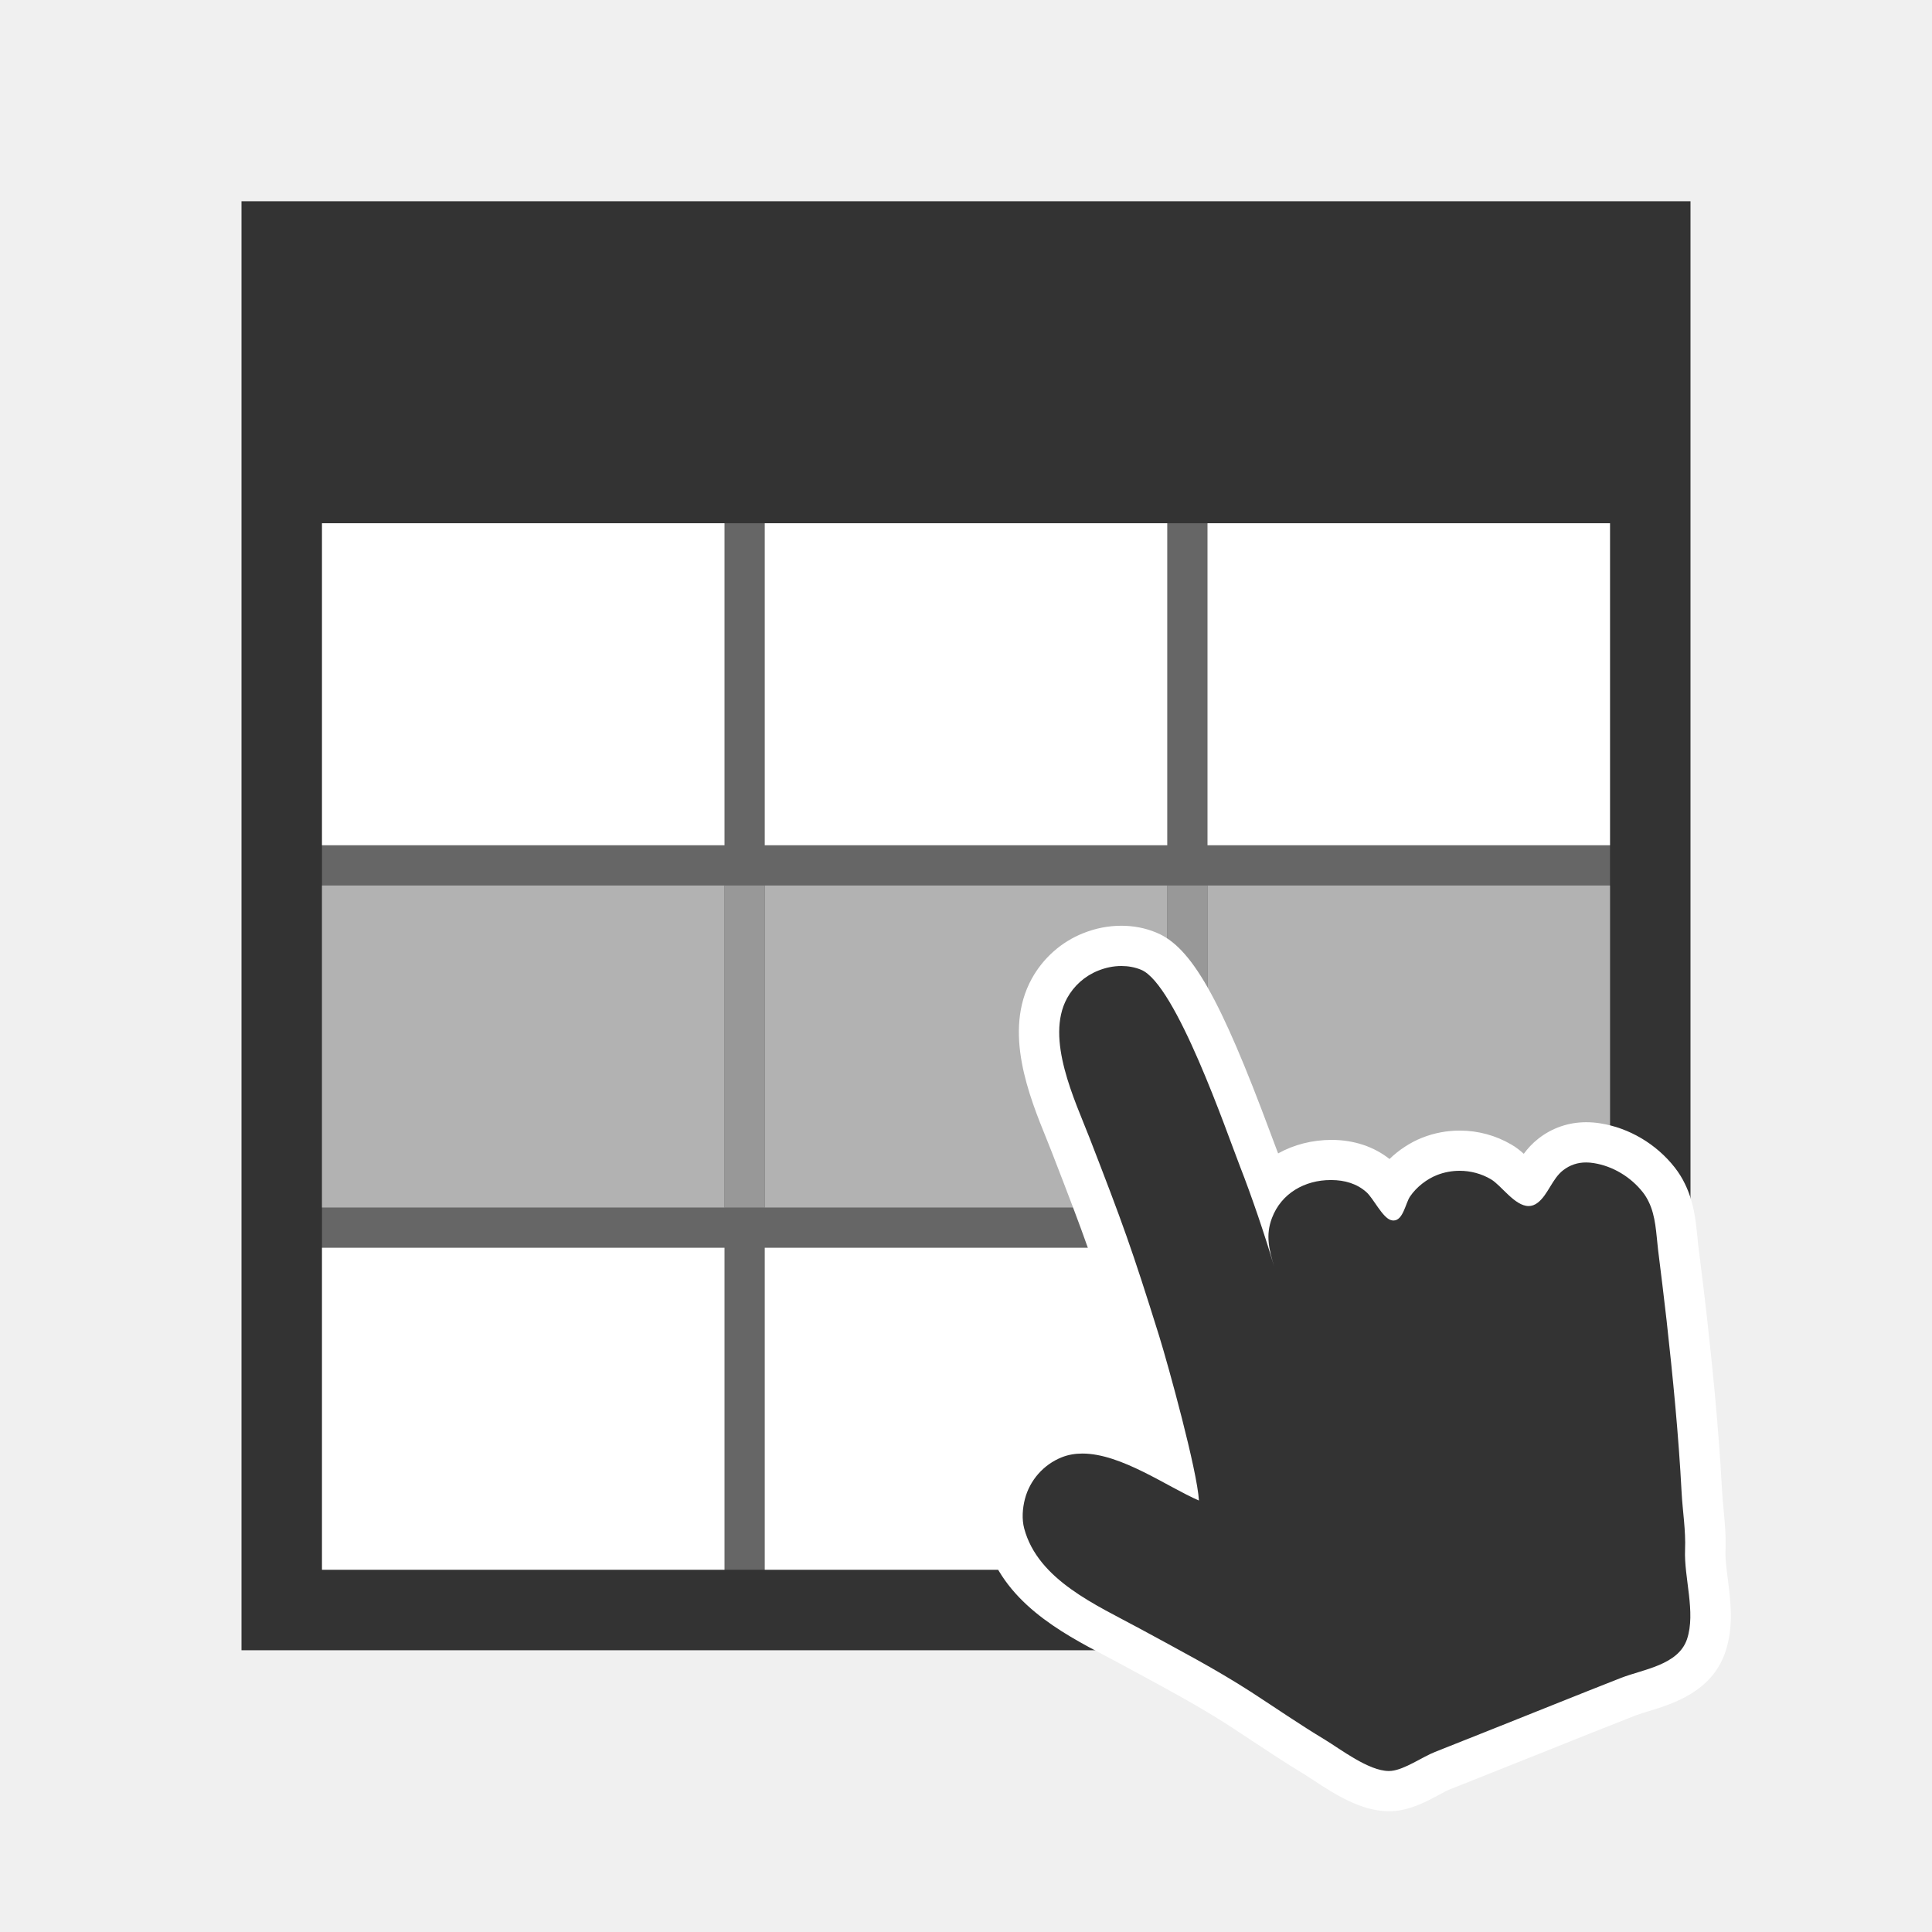
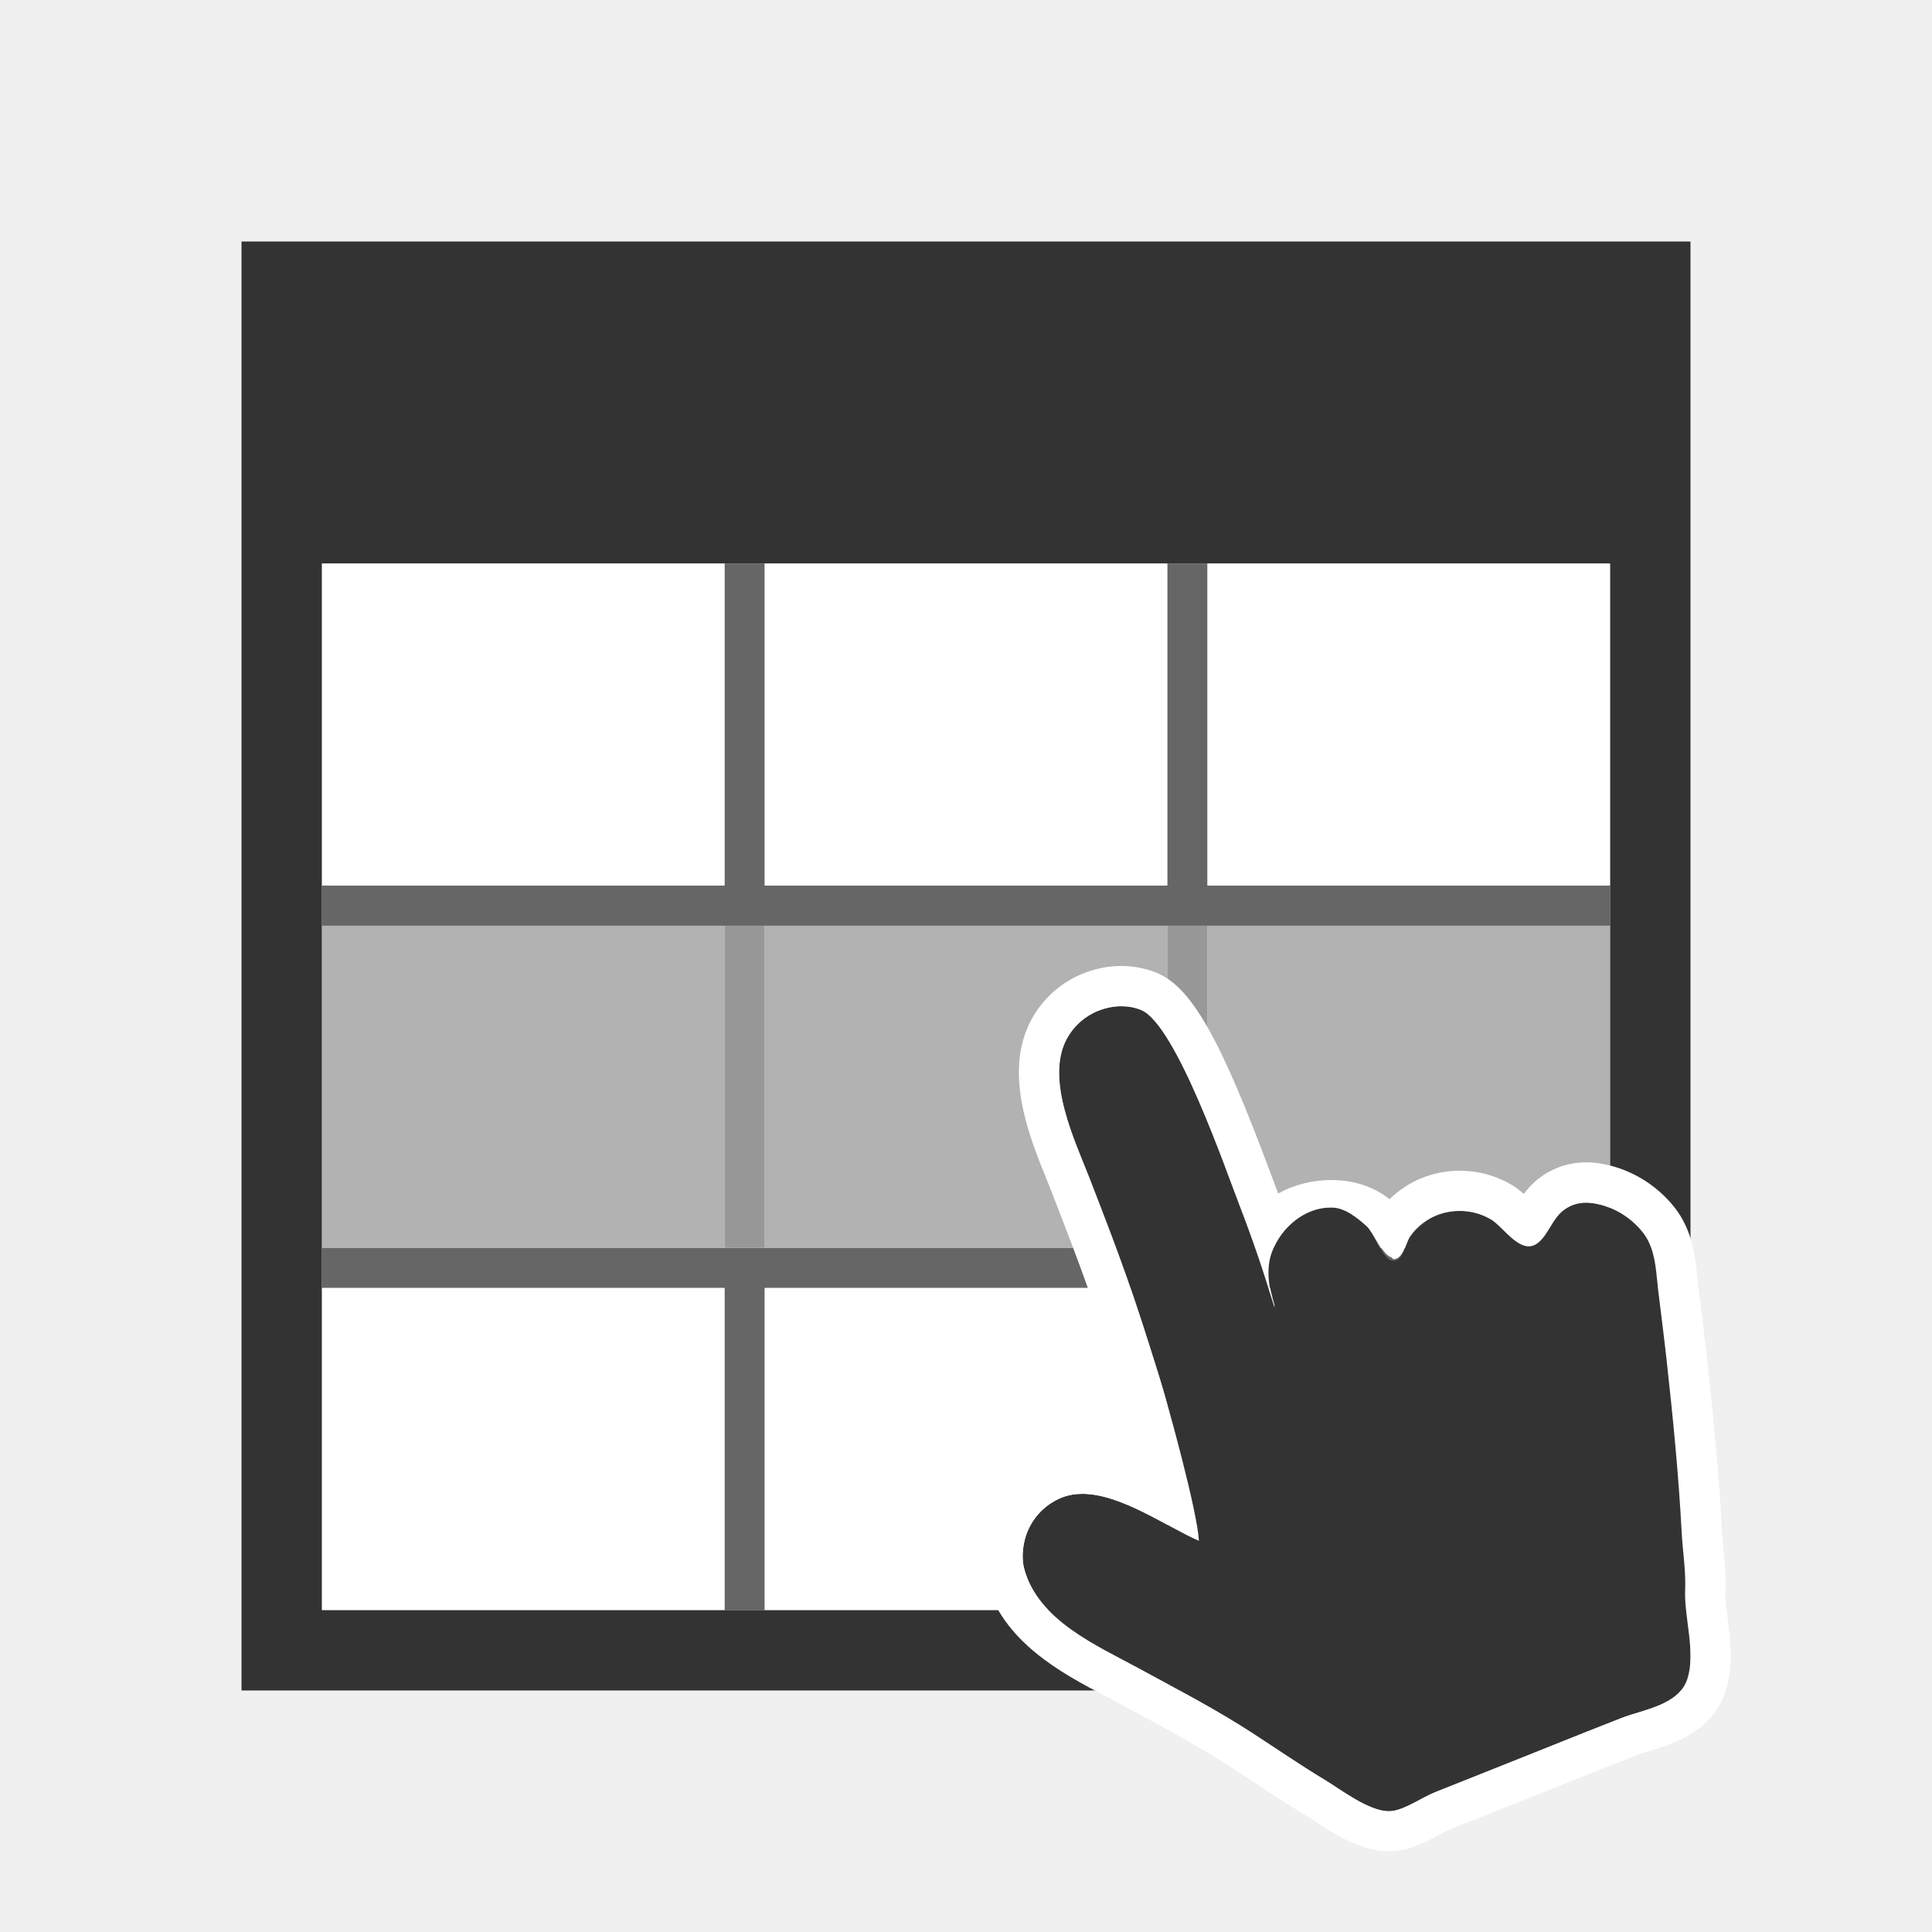
<svg xmlns="http://www.w3.org/2000/svg" version="1.1" id="Layer_1" x="0px" y="0px" width="48px" height="48px" viewBox="0 0 48 48" enable-background="new 0 0 48 48" xml:space="preserve">
  <g>
-     <rect x="6" y="5" fill="#333333" width="36" height="36" />
-     <rect x="8" y="13" fill="#666666" width="32" height="26" />
-     <rect x="8" y="31" fill="#FFFFFF" width="10" height="8" />
-     <rect x="8" y="22" fill="#B2B2B2" width="10" height="8" />
-     <rect x="8" y="13" fill="#FFFFFF" width="10" height="8" />
-     <rect x="19" y="31" fill="#FFFFFF" width="10" height="8" />
-     <rect x="19" y="22" fill="#B2B2B2" width="10" height="8" />
-     <rect x="19" y="13" fill="#FFFFFF" width="10" height="8" />
-     <rect x="30" y="31" fill="#FFFFFF" width="10" height="8" />
-     <rect x="30" y="22" fill="#B2B2B2" width="10" height="8" />
-     <rect x="30" y="13" fill="#FFFFFF" width="10" height="8" />
-     <rect x="18" y="22" fill="#989898" width="0.999" height="8" />
-     <rect x="29" y="22" fill="#989898" width="0.999" height="8" />
-     <g>
-       <path fill="#333333" d="M34.505,44.5c-0.55,0-1.132-0.383-1.6-0.69c-0.092-0.061-0.177-0.117-0.249-0.161    c-0.429-0.258-0.848-0.535-1.267-0.812l-0.572-0.376c-0.746-0.481-1.545-0.913-2.318-1.331l-0.804-0.432    c-1.058-0.556-2.373-1.248-2.733-2.594c-0.099-0.373-0.046-0.74,0.016-0.982c0.162-0.627,0.616-1.142,1.216-1.38    c0.214-0.085,0.448-0.129,0.697-0.129c0.761,0,1.535,0.392,2.231,0.766c-0.222-1-0.611-2.42-0.803-3.037    c-0.673-2.156-0.894-2.761-1.718-4.889l-0.135-0.335c-0.422-1.038-0.999-2.46-0.396-3.558c0.228-0.414,0.593-0.736,1.028-0.909    c0.247-0.099,0.504-0.149,0.761-0.149c0.238,0,0.467,0.044,0.679,0.13c0.799,0.325,1.574,2.045,2.565,4.714l0.167,0.444    c0.081,0.208,0.166,0.434,0.25,0.668c0.374-0.404,0.919-0.638,1.538-0.638c0.511,0.003,0.915,0.149,1.23,0.434    c0.095,0.085,0.177,0.198,0.261,0.318c0.021-0.042,0.043-0.084,0.07-0.124c0.214-0.313,0.54-0.574,0.896-0.716    c0.24-0.095,0.493-0.143,0.751-0.143c0.363,0,0.72,0.097,1.03,0.279c0.146,0.085,0.273,0.211,0.398,0.334    c0.066,0.065,0.178,0.174,0.256,0.232c0.043-0.053,0.089-0.129,0.135-0.204c0.104-0.171,0.233-0.385,0.443-0.548    c0.256-0.199,0.552-0.3,0.879-0.3c0.089,0,0.181,0.007,0.273,0.022c0.591,0.093,1.15,0.425,1.531,0.91    c0.078,0.1,0.146,0.209,0.2,0.325c0.182,0.368,0.222,0.767,0.256,1.119l0.074,0.631c0.057,0.455,0.113,0.909,0.163,1.363    c0.141,1.267,0.295,2.769,0.375,4.3c0.009,0.157,0.024,0.316,0.039,0.476c0.03,0.321,0.062,0.653,0.048,0.994    c-0.01,0.223,0.023,0.487,0.06,0.767c0.064,0.506,0.138,1.079-0.038,1.598c-0.253,0.745-1.012,0.977-1.565,1.146    c-0.128,0.039-0.252,0.077-0.361,0.119c-0.7,0.274-1.4,0.554-2.1,0.834l-2.522,1.006c-0.099,0.039-0.209,0.099-0.323,0.16    c-0.274,0.146-0.585,0.312-0.897,0.343L34.505,44.5z" />
-       <path fill="#FFFFFF" d="M27.859,24c0.168,0,0.334,0.029,0.49,0.093c0.868,0.354,2.13,4.045,2.455,4.877    c0.293,0.749,0.626,1.727,0.853,2.503c0.003,0.011,0.007,0.022,0.01,0.034c-0.003-0.011-0.007-0.022-0.01-0.034    c-0.123-0.421-0.222-0.776-0.055-1.213c0.233-0.616,0.82-0.942,1.456-0.942c0.009,0,0.017,0,0.025,0    c0.321,0.002,0.628,0.086,0.87,0.305c0.166,0.149,0.396,0.63,0.604,0.69c0.023,0.007,0.045,0.01,0.065,0.01    c0.239,0,0.297-0.429,0.41-0.596c0.164-0.241,0.42-0.434,0.667-0.532c0.182-0.072,0.374-0.107,0.565-0.107    c0.271,0,0.54,0.071,0.777,0.21c0.259,0.152,0.592,0.666,0.937,0.666c0.076,0,0.153-0.025,0.23-0.086    c0.253-0.198,0.355-0.591,0.626-0.802c0.173-0.135,0.365-0.195,0.571-0.195c0.062,0,0.127,0.005,0.192,0.016    c0.476,0.075,0.922,0.347,1.219,0.725c0.057,0.072,0.104,0.151,0.143,0.231c0.18,0.365,0.187,0.789,0.235,1.195    c0.072,0.587,0.147,1.173,0.212,1.758c0.157,1.419,0.298,2.844,0.373,4.271c0.025,0.469,0.106,0.949,0.086,1.422    c-0.03,0.693,0.272,1.562,0.048,2.227c-0.218,0.643-1.085,0.746-1.634,0.959c-1.107,0.434-2.21,0.881-3.315,1.32    c-0.437,0.174-0.873,0.348-1.311,0.521c-0.317,0.125-0.753,0.438-1.086,0.471C34.549,43.999,34.527,44,34.505,44    c-0.499,0-1.201-0.543-1.59-0.779c-0.62-0.373-1.217-0.785-1.825-1.18c-0.899-0.58-1.841-1.072-2.778-1.582    c-1.063-0.578-2.523-1.201-2.866-2.484c-0.062-0.234-0.042-0.5,0.017-0.73c0.122-0.471,0.465-0.859,0.916-1.039    c0.163-0.065,0.335-0.093,0.513-0.093c0.967,0,2.113,0.83,2.895,1.167c-0.041-0.742-0.76-3.352-0.988-4.087    c-0.679-2.175-0.905-2.795-1.729-4.921c-0.357-0.921-1.11-2.466-0.559-3.472c0.171-0.311,0.444-0.554,0.774-0.685    C27.468,24.041,27.664,24,27.859,24 M27.859,23L27.859,23c-0.321,0-0.641,0.062-0.949,0.186c-0.539,0.214-0.994,0.616-1.277,1.131    c-0.718,1.307-0.062,2.919,0.371,3.987c0.047,0.117,0.092,0.227,0.131,0.329c0.82,2.115,1.039,2.716,1.707,4.857    c0.144,0.46,0.357,1.231,0.546,1.97c-0.478-0.2-0.985-0.348-1.497-0.349c-0.312,0-0.609,0.055-0.883,0.164    c-0.746,0.297-1.312,0.939-1.514,1.717c-0.078,0.305-0.143,0.763-0.015,1.239c0.416,1.558,1.899,2.338,2.983,2.908    c0.127,0.067,0.252,0.132,0.371,0.197l0.428,0.232c0.8,0.432,1.555,0.841,2.286,1.312c0.188,0.122,0.377,0.247,0.566,0.373    c0.425,0.281,0.85,0.562,1.285,0.824c0.065,0.04,0.145,0.092,0.231,0.149C33.127,44.553,33.806,45,34.505,45    c0.058,0,0.114-0.003,0.17-0.009c0.406-0.041,0.778-0.239,1.078-0.399c0.096-0.052,0.188-0.104,0.27-0.136l1.301-0.518    l1.226-0.489c0.699-0.28,1.397-0.56,2.098-0.834c0.097-0.037,0.208-0.07,0.324-0.105c0.582-0.178,1.558-0.476,1.893-1.464    c0.213-0.629,0.132-1.263,0.061-1.822c-0.033-0.258-0.064-0.501-0.057-0.682c0.017-0.376-0.019-0.741-0.049-1.062    c-0.015-0.153-0.029-0.306-0.037-0.457c-0.082-1.542-0.237-3.053-0.378-4.327c-0.051-0.456-0.107-0.912-0.164-1.369l-0.05-0.401    l-0.022-0.218c-0.037-0.375-0.084-0.841-0.308-1.297c-0.065-0.137-0.152-0.277-0.253-0.406c-0.458-0.584-1.133-0.983-1.851-1.096    c-0.114-0.019-0.232-0.028-0.348-0.028c-0.435,0-0.845,0.14-1.186,0.406c-0.152,0.119-0.271,0.251-0.365,0.379    c-0.091-0.082-0.192-0.163-0.307-0.229c-0.388-0.228-0.832-0.348-1.284-0.348c-0.321,0-0.636,0.06-0.933,0.177    c-0.299,0.119-0.579,0.304-0.812,0.529c-0.388-0.307-0.88-0.472-1.432-0.475l0,0c-0.491,0-0.947,0.12-1.335,0.336    c-0.007-0.016-0.013-0.032-0.019-0.048c-0.041-0.104-0.097-0.253-0.164-0.436c-1.258-3.387-1.976-4.649-2.846-5.003    C28.455,23.056,28.163,23,27.859,23L27.859,23L27.859,23z" />
-     </g>
+     <path fill="#333333" d="M6,6v36h36V6H6z M40,14v8v1v8v1v8H30h-1H19h-1H8v-8v-1v-8v-1v-8v0h10l0,0h1l0,0h10l0,0h1l0,0L40,14L40,14z" />
+     <polygon fill="#666666" points="30,14 29,14 29,22 19,22 19,14 18,14 18,22 8,22 8,23 18,23 18,23 19,23 19,23 29,23 29,23 30,23    30,23 40,23 40,22 30,22  " />
+     <polygon fill="#666666" points="29,31 19,31 18,31 8,31 8,32 18,32 18,40 19,40 19,32 29,32 29,40 30,40 30,32 40,32 40,31 30,31     " />
+     <rect x="8" y="32" fill="#FFFFFF" width="10" height="8" />
+     <rect x="8" y="23" fill="#B2B2B2" width="10" height="8" />
+     <rect x="8" y="14" fill="#FFFFFF" width="10" height="0" />
+     <rect x="8" y="14" fill="#FFFFFF" width="10" height="8" />
+     <rect x="19" y="32" fill="#FFFFFF" width="10" height="8" />
+     <rect x="19" y="23" fill="#B2B2B2" width="10" height="8" />
+     <rect x="19" y="14" fill="#FFFFFF" width="10" height="0" />
+     <rect x="19" y="14" fill="#FFFFFF" width="10" height="8" />
+     <rect x="30" y="32" fill="#FFFFFF" width="10" height="8" />
+     <rect x="30" y="23" fill="#B2B2B2" width="10" height="8" />
+     <rect x="30" y="14" fill="#FFFFFF" width="10" height="0" />
+     <rect x="30" y="14" fill="#FFFFFF" width="10" height="8" />
+     <polygon fill="#989898" points="19,31 19,23 19,23 18,23 18,23 18,31  " />
+     <polygon fill="#989898" points="30,31 30,23 30,23 29,23 29,23 29,31  " />
+   </g>
+   <g>
+     <path fill="#333333" d="M41.782,38.076c-0.075-1.428-0.216-2.852-0.373-4.271c-0.065-0.586-0.14-1.171-0.212-1.758   c-0.049-0.406-0.056-0.83-0.236-1.195c-0.038-0.08-0.085-0.158-0.142-0.23c-0.297-0.379-0.743-0.65-1.219-0.726   c-0.065-0.011-0.129-0.017-0.192-0.017c-0.207,0-0.398,0.061-0.571,0.195c-0.271,0.211-0.374,0.604-0.626,0.803   c-0.077,0.061-0.154,0.086-0.23,0.086c-0.344,0-0.678-0.515-0.937-0.666c-0.237-0.14-0.506-0.21-0.776-0.21   c-0.192,0-0.384,0.036-0.566,0.107c-0.248,0.099-0.503,0.292-0.667,0.532c-0.114,0.167-0.171,0.596-0.41,0.596   c-0.021,0-0.042-0.003-0.066-0.01c-0.208-0.06-0.439-0.7-0.604-0.849C33.712,30.245,33.406,30,33.084,30c-0.009,0-0.019,0-0.028,0   c-0.635,0-1.221,0.485-1.454,1.101c-0.169,0.444-0.064,0.882,0.06,1.312c0.001,0.006,0.003,0.05,0.004,0.055   c-0.001-0.005-0.003,0.011-0.004,0.005c-0.226-0.778-0.563-1.757-0.857-2.511c-0.325-0.832-1.587-4.519-2.455-4.872   c-0.157-0.064-0.323-0.091-0.491-0.091c-0.195,0-0.392,0.042-0.576,0.116c-0.33,0.131-0.604,0.374-0.774,0.685   c-0.552,1.006,0.201,2.552,0.559,3.474c0.824,2.125,1.051,2.746,1.729,4.921c0.229,0.735,0.948,3.345,0.988,4.087   c-0.781-0.337-1.928-1.167-2.894-1.167c-0.178,0-0.351,0.028-0.513,0.093c-0.451,0.18-0.794,0.568-0.916,1.039   c-0.059,0.23-0.079,0.496-0.017,0.73c0.343,1.283,1.803,1.906,2.866,2.484c0.938,0.51,1.879,1.002,2.778,1.582   c0.608,0.395,1.205,0.807,1.826,1.18c0.388,0.235,1.091,0.778,1.589,0.778c0.022,0,0.044-0.001,0.066-0.003   c0.333-0.033,0.769-0.346,1.086-0.471c0.438-0.174,0.874-0.348,1.311-0.521c1.105-0.439,2.208-0.887,3.315-1.32   c0.549-0.213,1.416-0.316,1.634-0.959c0.225-0.664-0.078-1.533-0.048-2.227C41.889,39.025,41.808,38.545,41.782,38.076z" />
+     <path fill="#FFFFFF" d="M42.924,40.223c-0.033-0.258-0.064-0.501-0.056-0.681c0.016-0.376-0.019-0.74-0.049-1.062   c-0.015-0.153-0.029-0.307-0.038-0.458c-0.08-1.525-0.235-3.044-0.377-4.327c-0.049-0.438-0.103-0.874-0.157-1.312l-0.057-0.458   l-0.023-0.222c-0.038-0.374-0.084-0.839-0.308-1.294c-0.062-0.133-0.15-0.275-0.252-0.406c-0.457-0.583-1.131-0.982-1.85-1.096   c-0.115-0.02-0.232-0.029-0.348-0.029c-0.436,0-0.846,0.141-1.187,0.407c-0.151,0.118-0.269,0.251-0.364,0.378   c-0.092-0.082-0.193-0.162-0.308-0.229c-0.385-0.228-0.829-0.348-1.282-0.348c-0.321,0-0.636,0.06-0.934,0.178   s-0.579,0.303-0.812,0.529c-0.388-0.308-0.88-0.473-1.431-0.476h0c-0.491,0-0.947,0.12-1.335,0.336   c-0.006-0.017-0.012-0.032-0.018-0.048c-0.041-0.104-0.096-0.253-0.164-0.436c-1.258-3.387-1.976-4.649-2.845-5.003   C28.456,24.057,28.163,24,27.859,24c-0.321,0-0.64,0.062-0.948,0.186c-0.54,0.214-0.995,0.616-1.278,1.13   c-0.717,1.307-0.063,2.919,0.37,3.985c0.048,0.117,0.093,0.229,0.132,0.331c0.819,2.112,1.038,2.713,1.707,4.857   c0.143,0.46,0.357,1.23,0.545,1.97c-0.477-0.2-0.985-0.348-1.496-0.348c-0.313,0-0.61,0.055-0.883,0.164   c-0.747,0.298-1.312,0.939-1.514,1.718c-0.077,0.304-0.142,0.762-0.015,1.238c0.416,1.558,1.899,2.338,2.982,2.907   c0.128,0.067,0.252,0.133,0.372,0.198l0.422,0.229c0.802,0.433,1.56,0.843,2.292,1.314c0.188,0.122,0.376,0.247,0.564,0.371   c0.425,0.282,0.851,0.563,1.288,0.826c0.064,0.039,0.143,0.091,0.229,0.147c0.497,0.327,1.176,0.773,1.875,0.773   c0.058,0,0.115-0.003,0.171-0.009c0.406-0.04,0.779-0.239,1.078-0.399c0.097-0.051,0.188-0.103,0.27-0.135l1.314-0.523l1.215-0.485   c0.698-0.279,1.396-0.559,2.095-0.833c0.096-0.036,0.208-0.069,0.323-0.105c0.583-0.178,1.558-0.476,1.893-1.463   C43.076,41.417,42.995,40.782,42.924,40.223z M41.917,41.725c-0.218,0.643-1.085,0.746-1.634,0.959   c-1.107,0.434-2.21,0.881-3.315,1.32c-0.437,0.174-0.873,0.348-1.311,0.521c-0.317,0.125-0.753,0.438-1.086,0.471   c-0.021,0.002-0.043,0.003-0.066,0.003c-0.498,0-1.201-0.543-1.589-0.778c-0.621-0.373-1.217-0.785-1.826-1.18   c-0.899-0.58-1.84-1.072-2.778-1.582c-1.063-0.578-2.523-1.201-2.866-2.484c-0.062-0.234-0.042-0.5,0.017-0.73   c0.122-0.471,0.465-0.859,0.916-1.039c0.163-0.064,0.335-0.093,0.513-0.093c0.966,0,2.113,0.83,2.894,1.167   c-0.041-0.742-0.76-3.352-0.988-4.087c-0.678-2.175-0.905-2.796-1.729-4.921c-0.357-0.922-1.111-2.467-0.559-3.473   c0.171-0.311,0.444-0.554,0.774-0.685C27.468,25.04,27.664,25,27.859,25c0.167,0,0.334,0.029,0.491,0.094   c0.868,0.354,2.13,4.045,2.455,4.877c0.294,0.754,0.631,1.742,0.857,2.521c-0.125-0.43-0.229-0.946-0.06-1.391   C31.835,30.485,32.421,30,33.056,30c0.01,0,0.019,0,0.028,0c0.321,0,0.627,0.245,0.87,0.464c0.166,0.148,0.396,0.71,0.604,0.769   c0.023,0.008,0.045,0.05,0.066,0.05c0.238,0,0.296-0.408,0.41-0.575c0.164-0.24,0.419-0.424,0.667-0.522   c0.182-0.071,0.374-0.103,0.566-0.103c0.271,0,0.54,0.072,0.776,0.212c0.259,0.151,0.593,0.668,0.937,0.668   c0.077,0,0.154-0.025,0.23-0.086c0.252-0.198,0.355-0.591,0.626-0.802c0.173-0.135,0.365-0.195,0.571-0.195   c0.062,0,0.127,0.006,0.192,0.017c0.476,0.075,0.922,0.347,1.219,0.726c0.057,0.072,0.104,0.15,0.142,0.23   c0.18,0.365,0.187,0.789,0.236,1.195c0.072,0.587,0.147,1.172,0.212,1.758c0.157,1.42,0.298,2.844,0.373,4.271   c0.025,0.469,0.106,0.949,0.086,1.422C41.838,40.191,42.141,41.061,41.917,41.725z" />
  </g>
</svg>
